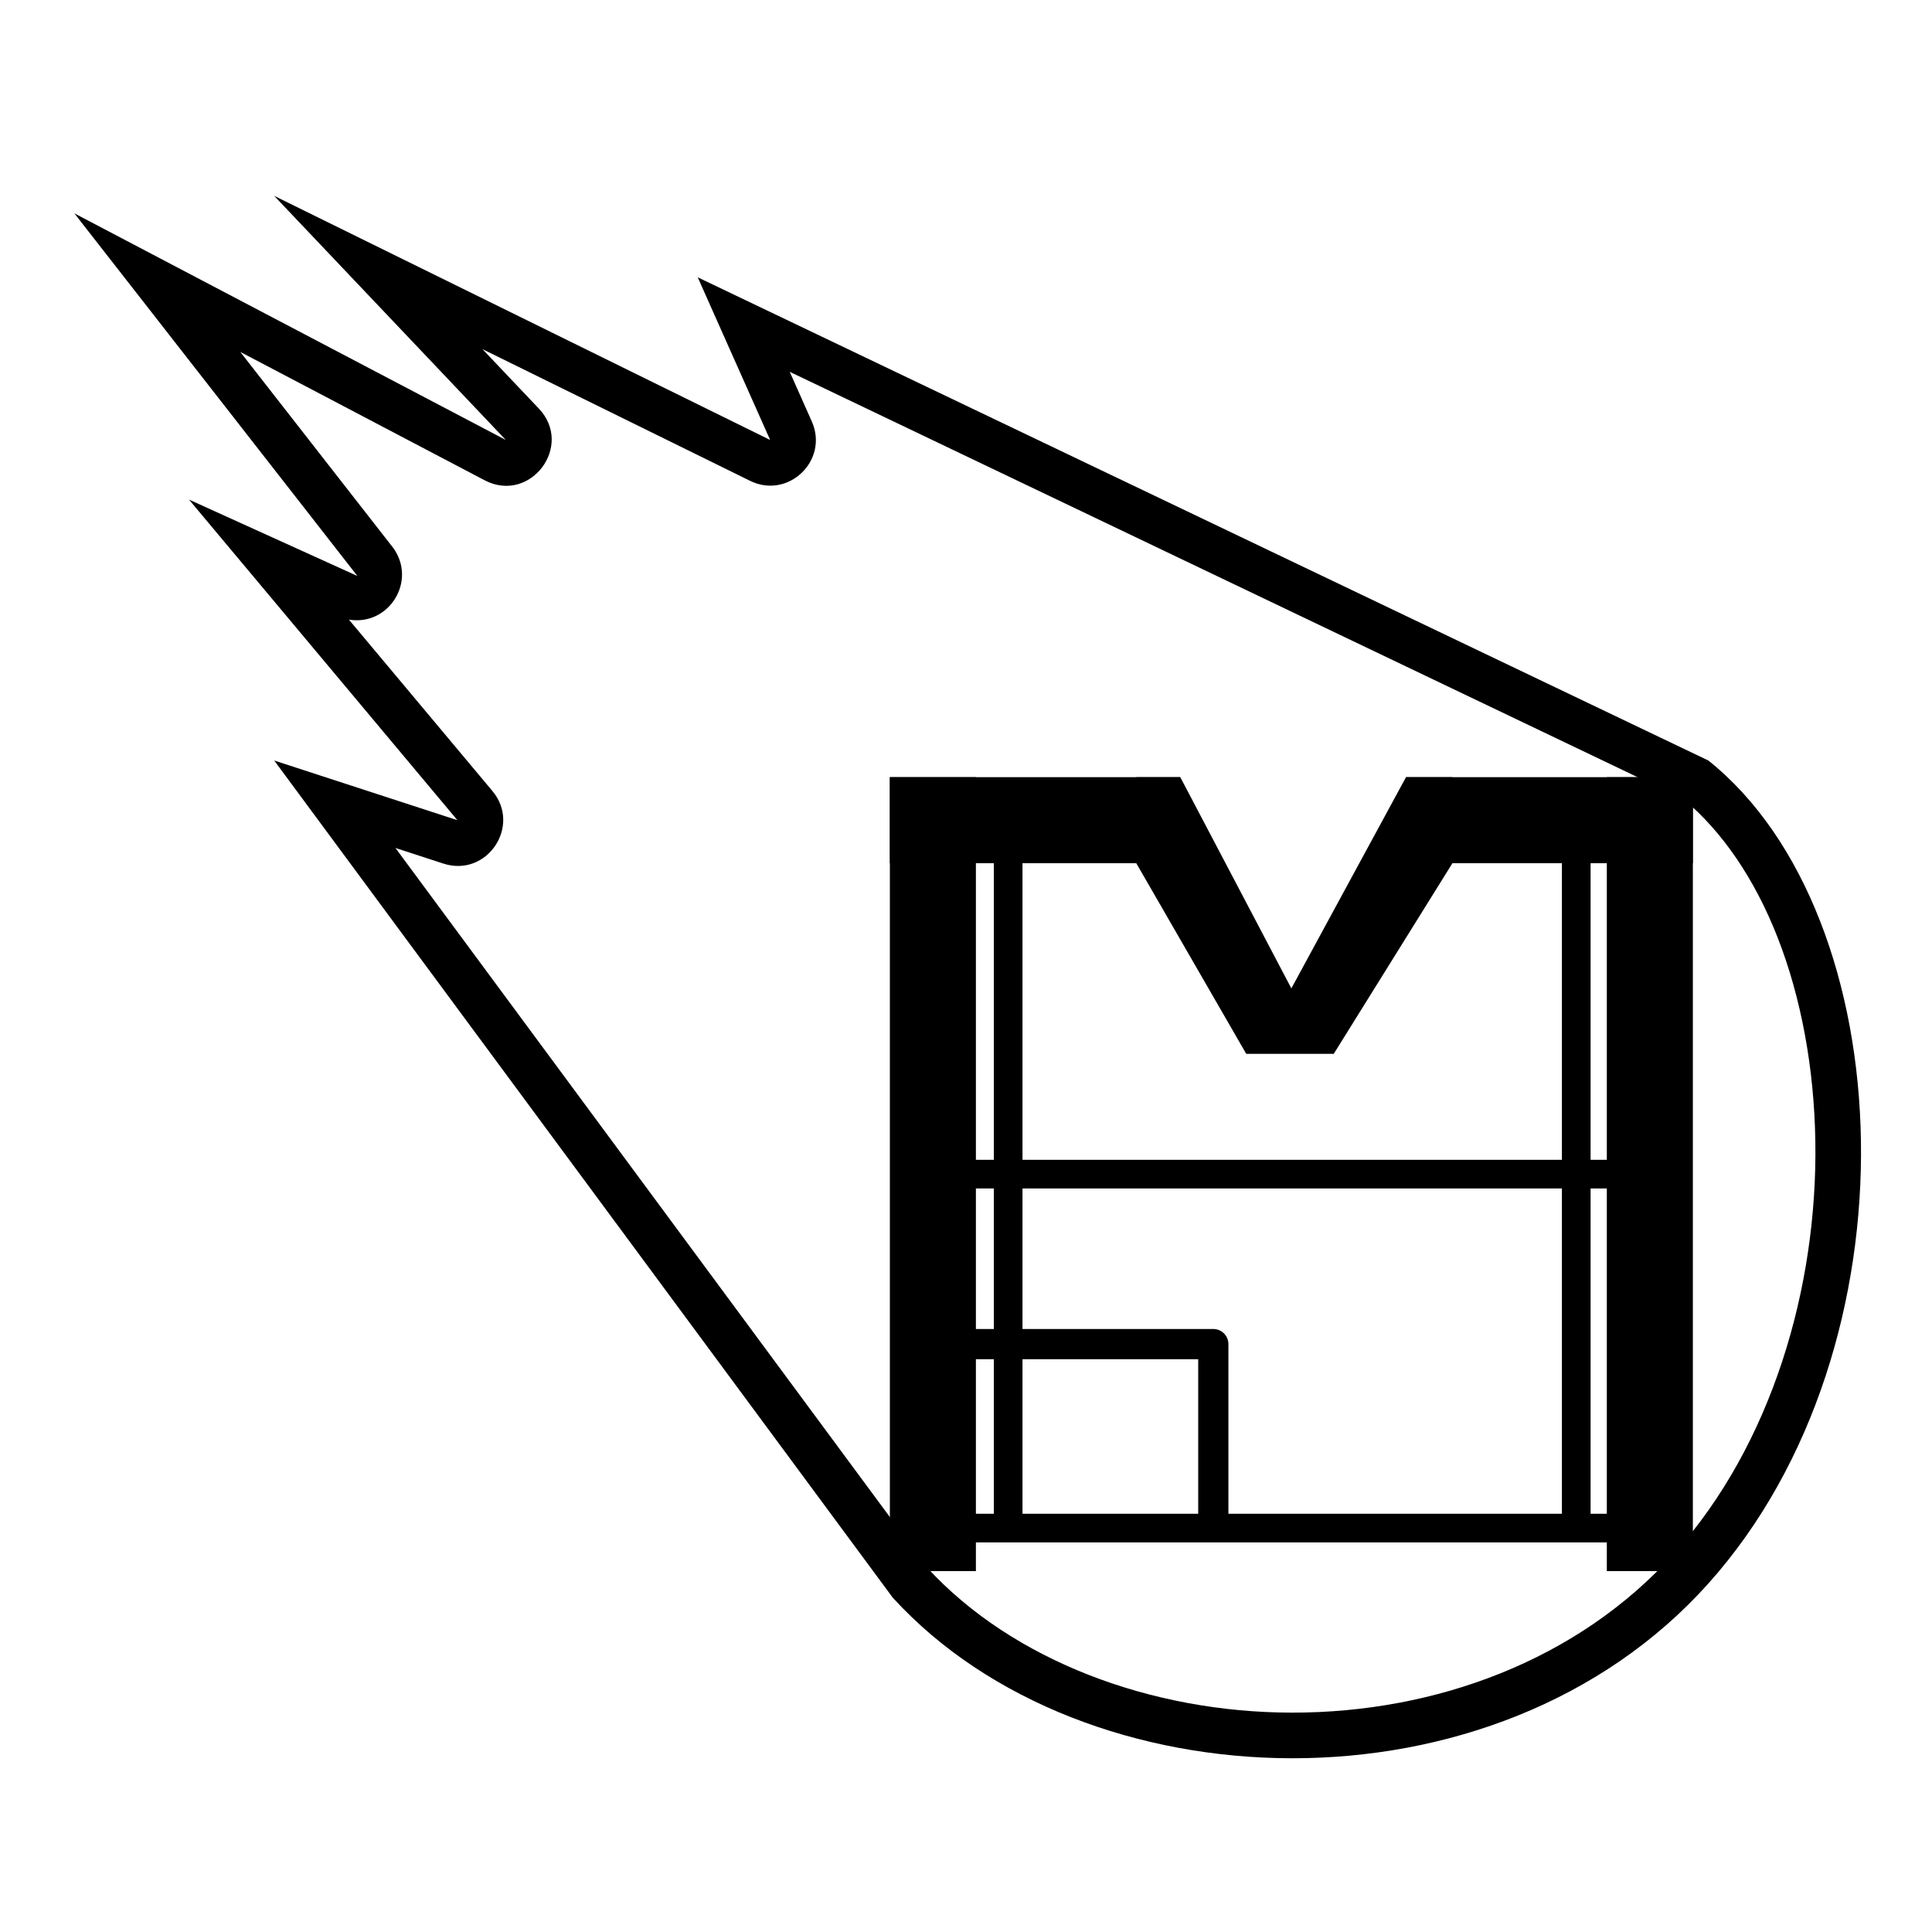
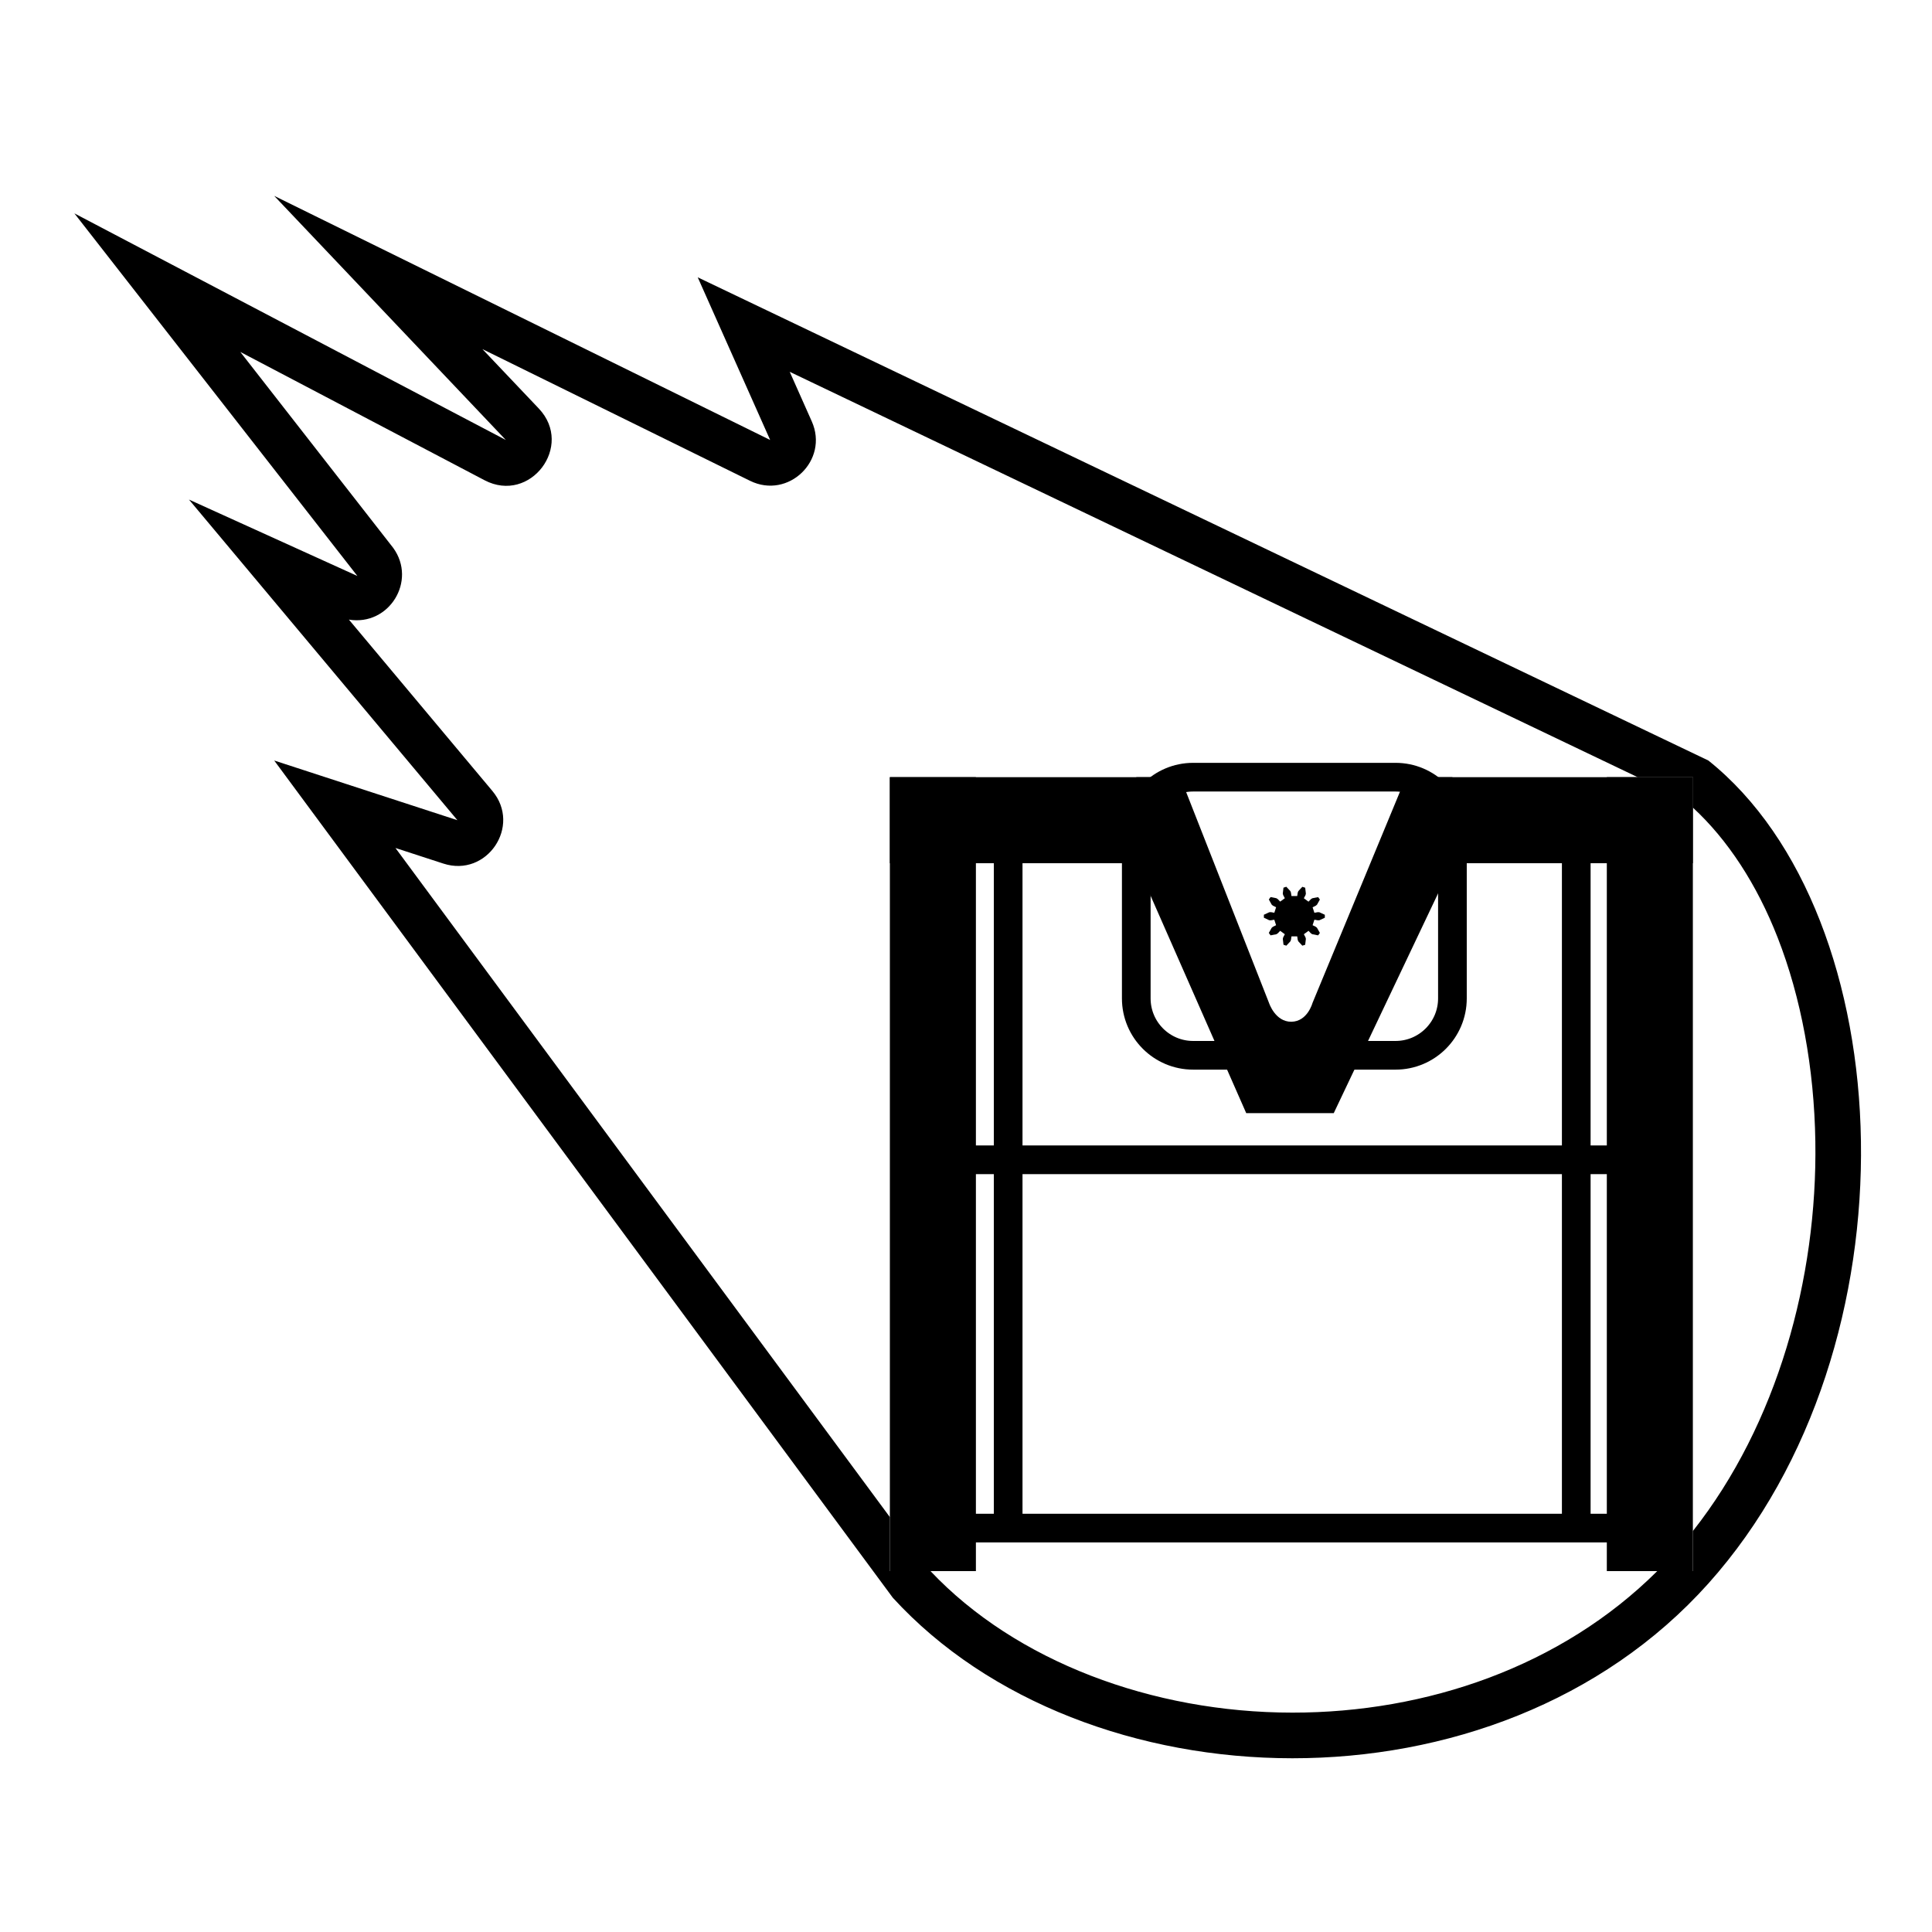
<svg xmlns="http://www.w3.org/2000/svg" xmlns:xlink="http://www.w3.org/1999/xlink" width="64mm" height="64mm" viewBox="0 0 64 64" version="1.1" id="svg1">
  <defs id="defs1">
+     <linearGradient id="swatch26">
+       <stop style="stop-color:#000000;stop-opacity:1;" offset="0" id="stop26" />
+     </linearGradient>
+     <linearGradient id="swatch18">
+       <stop style="stop-color:#ffffff;stop-opacity:1;" offset="0" id="stop18" />
+     </linearGradient>
+     <linearGradient id="swatch25">
+       <stop style="stop-color:#ffffff;stop-opacity:1;" offset="0" id="stop25" />
+     </linearGradient>
+     <linearGradient id="swatch24">
+       <stop style="stop-color:#000000;stop-opacity:1;" offset="0" id="stop24" />
+     </linearGradient>
+     <linearGradient id="swatch21">
+       <stop style="stop-color:#000000;stop-opacity:1;" offset="0" id="stop21" />
+     </linearGradient>
+     <linearGradient id="swatch20">
+       <stop style="stop-color:#ffffff;stop-opacity:1;" offset="0" id="stop20" />
+     </linearGradient>
    <linearGradient id="swatch17">
      <stop style="stop-color:#000000;stop-opacity:1;" offset="0" id="stop17" />
-     </linearGradient>
-     <linearGradient id="swatch16">
-       <stop style="stop-color:#000000;stop-opacity:1;" offset="0" id="stop16" />
    </linearGradient>
    <linearGradient id="swatch15">
      <stop style="stop-color:#000000;stop-opacity:1;" offset="0" id="stop15" />
    </linearGradient>
    <linearGradient id="swatch3">
-       <stop style="stop-color:#ffffff;stop-opacity:1;" offset="0" id="stop3" />
+       <stop style="stop-color:#000000;stop-opacity:1;" offset="0" id="stop3" />
+     </linearGradient>
+     <linearGradient id="swatch16">
+       <stop style="stop-color:#000000;stop-opacity:1;" offset="0" id="stop16" />
    </linearGradient>
    <linearGradient id="swatch14">
      <stop style="stop-color:#ffffff;stop-opacity:1;" offset="0" id="stop14" />
    </linearGradient>
    <linearGradient id="swatch13">
      <stop style="stop-color:#808080;stop-opacity:1;" offset="0" id="stop13" />
    </linearGradient>
    <linearGradient id="swatch12">
      <stop style="stop-color:#808080;stop-opacity:1;" offset="0" id="stop12" />
    </linearGradient>
    <linearGradient id="swatch11">
      <stop style="stop-color:#808080;stop-opacity:1;" offset="0" id="stop11" />
    </linearGradient>
    <linearGradient id="swatch10">
-       <stop style="stop-color:#808080;stop-opacity:1;" offset="0" id="stop10" />
+       <stop style="stop-color:#b2b2b2;stop-opacity:1;" offset="0" id="stop10" />
    </linearGradient>
    <linearGradient id="swatch9">
      <stop style="stop-color:#000000;stop-opacity:1;" offset="0" id="stop9" />
    </linearGradient>
    <linearGradient id="swatch8">
      <stop style="stop-color:#000000;stop-opacity:1;" offset="0" id="stop8" />
    </linearGradient>
    <linearGradient id="swatch7">
      <stop style="stop-color:#000000;stop-opacity:1;" offset="0" id="stop7" />
    </linearGradient>
    <linearGradient id="swatch6">
      <stop style="stop-color:#ff8300;stop-opacity:1;" offset="0" id="stop6" />
    </linearGradient>
    <linearGradient id="swatch5">
      <stop style="stop-color:#ffffff;stop-opacity:1;" offset="0" id="stop5" />
    </linearGradient>
    <linearGradient id="swatch4">
      <stop style="stop-color:#ffe5cc;stop-opacity:1;" offset="0" id="stop4" />
    </linearGradient>
    <linearGradient id="swatch2">
      <stop style="stop-color:#ff982b;stop-opacity:1;" offset="0" id="stop2" />
    </linearGradient>
    <linearGradient id="swatch1">
      <stop style="stop-color:#000000;stop-opacity:1;" offset="0" id="stop1" />
    </linearGradient>
-     <linearGradient xlink:href="#swatch1" id="linearGradient6" x1="29.859" y1="51.441" x2="40.304" y2="51.441" gradientUnits="userSpaceOnUse" />
-     <linearGradient xlink:href="#swatch1" id="linearGradient7" x1="28.5" y1="42.5" x2="56.5" y2="42.5" gradientUnits="userSpaceOnUse" />
-     <linearGradient xlink:href="#swatch1" id="linearGradient9" x1="37.092" y1="33.482" x2="48.116" y2="33.482" gradientUnits="userSpaceOnUse" />
    <linearGradient xlink:href="#swatch1" id="linearGradient10" x1="28.5" y1="30.158" x2="56.5" y2="30.158" gradientUnits="userSpaceOnUse" />
-     <linearGradient xlink:href="#swatch1" id="linearGradient11" x1="32.125" y1="42.5" x2="52.934" y2="42.5" gradientUnits="userSpaceOnUse" />
-     <linearGradient xlink:href="#swatch1" id="linearGradient12" x1="29.5" y1="42.5" x2="55.5" y2="42.5" gradientUnits="userSpaceOnUse" />
+     <linearGradient xlink:href="#swatch1" id="linearGradient12" x1="29.5" y1="42.5" x2="55.5" y2="42.5" gradientUnits="userSpaceOnUse" gradientTransform="translate(0.029348,-0.499999)" />
    <linearGradient xlink:href="#swatch1" id="linearGradient13" x1="29.5" y1="54.842" x2="55.5" y2="54.842" gradientUnits="userSpaceOnUse" />
-     <linearGradient xlink:href="#swatch1" id="linearGradient16" x1="0.064" y1="35.628" x2="62.364" y2="35.628" gradientUnits="userSpaceOnUse" />
+     <linearGradient xlink:href="#swatch1" id="linearGradient20" x1="28.5" y1="42.5" x2="56.5" y2="42.5" gradientUnits="userSpaceOnUse" />
+     <linearGradient xlink:href="#swatch1" id="linearGradient22" gradientUnits="userSpaceOnUse" x1="28.5" y1="42.5" x2="56.5" y2="42.5" />
+     <linearGradient xlink:href="#swatch1" id="linearGradient23" gradientUnits="userSpaceOnUse" x1="-1.009" y1="0" x2="1.009" y2="0" />
+     <linearGradient xlink:href="#swatch1" id="linearGradient26" gradientUnits="userSpaceOnUse" x1="32.125" y1="42.5" x2="52.934" y2="42.5" />
+     <linearGradient xlink:href="#swatch1" id="linearGradient27" x1="37.092" y1="33.507" x2="48.116" y2="33.507" gradientUnits="userSpaceOnUse" />
  </defs>
-   <g id="layer2" style="display:inline" transform="matrix(0.95,0,0,0.95,2.403125,-1.480035)">
-     <path id="path15" style="font-variation-settings:normal;display:inline;opacity:1;mix-blend-mode:normal;fill:url(#linearGradient16);stroke:none;stroke-width:0;stroke-linecap:round;stroke-linejoin:round;stroke-miterlimit:4;stroke-dasharray:none;stroke-dashoffset:0;stroke-opacity:1;stop-color:#000000;stop-opacity:1" d="M 7.032 8.388 L 15.107 16.899 L 0.064 8.998 L 9.932 21.642 L 4.06 18.978 L 13.42 30.158 L 7.032 28.077 L 28.603 57.271 C 35.266 64.559 49.61 65.075 57.041 56.774 C 64.471 48.474 63.797 33.482 57.041 28.077 L 21.8 11.228 L 24.325 16.899 L 7.032 8.388 z M 14.293 13.732 L 23.625 18.324 C 24.959 18.98 26.381 17.609 25.777 16.252 L 25.008 14.523 L 56.168 29.42 C 57.532 30.554 58.663 32.22 59.457 34.252 C 60.275 36.343 60.732 38.805 60.771 41.363 C 60.85 46.48 59.24 51.934 55.858 55.713 C 52.492 59.472 47.497 61.28 42.535 61.277 C 37.596 61.275 32.781 59.452 29.817 56.24 L 11.26 31.127 L 12.928 31.67 C 14.446 32.166 15.665 30.363 14.639 29.138 L 9.637 23.164 C 11.036 23.395 12.014 21.816 11.184 20.666 L 5.85 13.83 L 14.369 18.305 C 15.959 19.136 17.493 17.108 16.26 15.805 L 14.293 13.732 z " />
-   </g>
-   <g id="layer1" transform="matrix(0.95,0,0,0.95,2.403125,-1.480065)" style="display:inline">
-     <path id="path11" style="fill:none;stroke:url(#linearGradient11);stroke-width:1;stroke-linecap:butt;stroke-linejoin:miter;stroke-dasharray:none" d="M 32.625,54.842 V 30.158 M 52.434,54.842 V 30.158" />
-     <path style="fill:none;stroke:url(#linearGradient6);stroke-width:1.053;stroke-linecap:round;stroke-linejoin:round;stroke-dasharray:none;stroke-opacity:1" d="m 30.386,48.426 h 9.392 v 6.03" id="path12" />
-     <path style="fill:none;stroke:url(#linearGradient13);stroke-width:1;stroke-linecap:round;stroke-linejoin:round;stroke-dasharray:none" d="M 30,54.842 H 55" id="path33" />
-     <path style="fill:none;stroke:url(#linearGradient12);stroke-width:1;stroke-linecap:round;stroke-linejoin:round;stroke-dasharray:none" d="M 30,42.5 H 55" id="path9" />
-     <g id="g7">
-       <path id="path5" style="fill:none;stroke:url(#linearGradient10);stroke-width:3;stroke-linecap:square;stroke-linejoin:round;stroke-dasharray:none" d="m 55,30.158 -7.003,1e-6 m -10.877,0 L 30,30.158" />
-       <path id="path6" style="fill:none;stroke:url(#linearGradient7);stroke-width:3;stroke-linecap:square;stroke-linejoin:miter;stroke-miterlimit:0.3;stroke-dasharray:none" d="M 30,54.842 V 30.158 m 25,24.684 -4e-6,-24.684" />
-       <path style="fill:url(#linearGradient9);stroke:none;stroke-linecap:square;stroke-linejoin:bevel" d="m 46.497,28.658 -3.997,7.365 -3.873,-7.365 h -1.535 v 3 l 3.834,6.647 h 3.052 l 4.138,-6.647 v -3 z" id="path1" />
+   <g id="layer1" transform="matrix(0.95 0 0 0.95 2.40313 -1.48006)">
+     <g id="layer2" style="display:inline" transform="translate(1.0307017e-8,2.104386e-5)">
+       <path id="path15" style="font-variation-settings:normal;display:inline;opacity:1;mix-blend-mode:normal;fill:url(#swatch1);fill-opacity:1;stroke:none;stroke-width:0;stroke-linecap:round;stroke-linejoin:round;stroke-miterlimit:4;stroke-dasharray:none;stroke-dashoffset:0;stroke-opacity:1;stop-color:#000000;stop-opacity:1" d="M 7.032 8.388 L 15.107 16.899 L 0.064 8.998 L 9.932 21.642 L 4.06 18.978 L 13.42 30.158 L 7.032 28.077 L 28.603 57.271 C 35.266 64.559 49.61 65.075 57.041 56.774 C 64.471 48.474 63.797 33.482 57.041 28.077 L 21.8 11.228 L 24.325 16.899 L 7.032 8.388 z M 14.293 13.732 L 23.625 18.324 C 24.959 18.979 26.381 17.609 25.777 16.252 L 25.008 14.523 L 54.575 28.658 L 56.5 28.658 L 56.5 29.718 C 57.715 30.839 58.729 32.389 59.457 34.252 C 60.275 36.343 60.732 38.805 60.771 41.363 C 60.845 46.144 59.443 51.218 56.5 54.946 L 56.5 56.342 L 55.258 56.342 C 51.914 59.673 47.21 61.28 42.535 61.277 C 37.649 61.275 32.889 59.489 29.917 56.342 L 28.5 56.342 L 28.5 54.459 L 11.26 31.127 L 12.928 31.67 C 14.446 32.166 15.665 30.363 14.639 29.138 L 9.637 23.164 C 11.036 23.395 12.014 21.816 11.184 20.666 L 5.85 13.83 L 14.369 18.305 C 15.959 19.136 17.493 17.108 16.26 15.805 L 14.293 13.732 z " />
+     </g>
+     <rect style="fill:none;stroke:url(#linearGradient27);stroke-width:1;stroke-linecap:round;stroke-linejoin:round;stroke-miterlimit:8;stroke-dashoffset:7.559;stroke-opacity:1;stroke-dasharray:none;fill-opacity:1" id="rect2" width="11.024" height="9.698" x="37.092" y="28.658" ry="1.984" />
+     <path id="path11" style="fill:none;stroke:url(#linearGradient26);stroke-width:1;stroke-linecap:butt;stroke-linejoin:miter;stroke-dasharray:none;stroke-opacity:1" d="M 32.625,54.842 V 30.158 M 52.434,54.842 V 30.158" />
+     <path style="fill:none;stroke:url(#linearGradient13);stroke-width:1;stroke-linecap:round;stroke-linejoin:round;stroke-dasharray:none;stroke-opacity:1" d="M 30,54.842 H 55" id="path33" />
+     <path style="fill:none;stroke:url(#linearGradient12);stroke-width:1;stroke-linecap:round;stroke-linejoin:round;stroke-dasharray:none;stroke-opacity:1" d="m 30.029,42 h 25" id="path9" />
+     <g id="g7" style="fill:url(#linearGradient20)">
+       <path id="path5" style="fill:none;stroke:url(#linearGradient10);stroke-width:3;stroke-linecap:square;stroke-linejoin:round;stroke-dasharray:none;stroke-opacity:1" d="m 55,30.158 -7.003,1e-6 m -10.877,0 L 30,30.158" />
+       <path id="path6" style="fill:none;stroke:url(#linearGradient22);stroke-width:3;stroke-linecap:square;stroke-linejoin:miter;stroke-miterlimit:0.3;stroke-dasharray:none;stroke-opacity:1" d="M 30,54.842 V 30.158 m 25,24.684 -4e-6,-24.684" />
+       <path style="fill:url(#linearGradient20);fill-opacity:1;stroke:none;stroke-linecap:square;stroke-linejoin:bevel" d="M 46.497,28.658 43.236,36.533 c 0,0 -0.173,0.646 -0.736,0.653 -0.563,0.006 -0.778,-0.653 -0.778,-0.653 l -3.095,-7.875 h -1.535 v 3 l 3.834,8.715 h 3.052 l 4.138,-8.715 v -3 z" id="path1" />
+     </g>
+     <g transform="matrix(1.05263,0,0,1.05263,42.60385,33.50707)" id="g23" style="fill:url(#linearGradient23);stroke:none;fill-opacity:1">
+       <path style="fill:url(#linearGradient23);stroke:none;stroke-width:0.265;fill-opacity:1" d="m 0.664,-0.115 0.116,-0.02 0.052,0.004 0.178,0.082 V 0.049 L 0.832,0.132 0.78,0.135 0.664,0.115 0.605,0.297 0.71,0.349 0.75,0.382 0.846,0.553 0.788,0.633 0.596,0.596 0.551,0.568 0.469,0.483 0.315,0.596 0.37,0.7 0.382,0.75 0.359,0.945 0.265,0.975 0.132,0.832 0.112,0.783 0.095,0.667 H -0.095 L -0.112,0.783 -0.132,0.832 -0.265,0.975 -0.359,0.945 -0.382,0.75 -0.37,0.7 -0.315,0.596 -0.469,0.483 -0.551,0.568 -0.596,0.596 -0.788,0.633 -0.846,0.553 -0.75,0.382 -0.71,0.349 -0.605,0.297 -0.664,0.115 -0.78,0.135 -0.832,0.132 -1.009,0.049 v -0.099 l 0.178,-0.082 0.052,-0.004 0.116,0.02 0.059,-0.182 -0.106,-0.052 -0.04,-0.034 -0.095,-0.171 0.058,-0.08 0.192,0.038 0.044,0.028 0.082,0.084 0.154,-0.112 -0.055,-0.104 -0.013,-0.051 0.023,-0.194 0.094,-0.031 0.133,0.143 0.02,0.048 0.017,0.116 H 0.095 L 0.112,-0.783 0.132,-0.832 0.265,-0.975 0.359,-0.945 0.382,-0.75 0.37,-0.7 0.315,-0.596 0.469,-0.483 0.551,-0.568 0.596,-0.596 0.788,-0.633 0.846,-0.553 0.75,-0.382 0.71,-0.349 0.605,-0.297 Z" id="path23" />
    </g>
  </g>
</svg>
